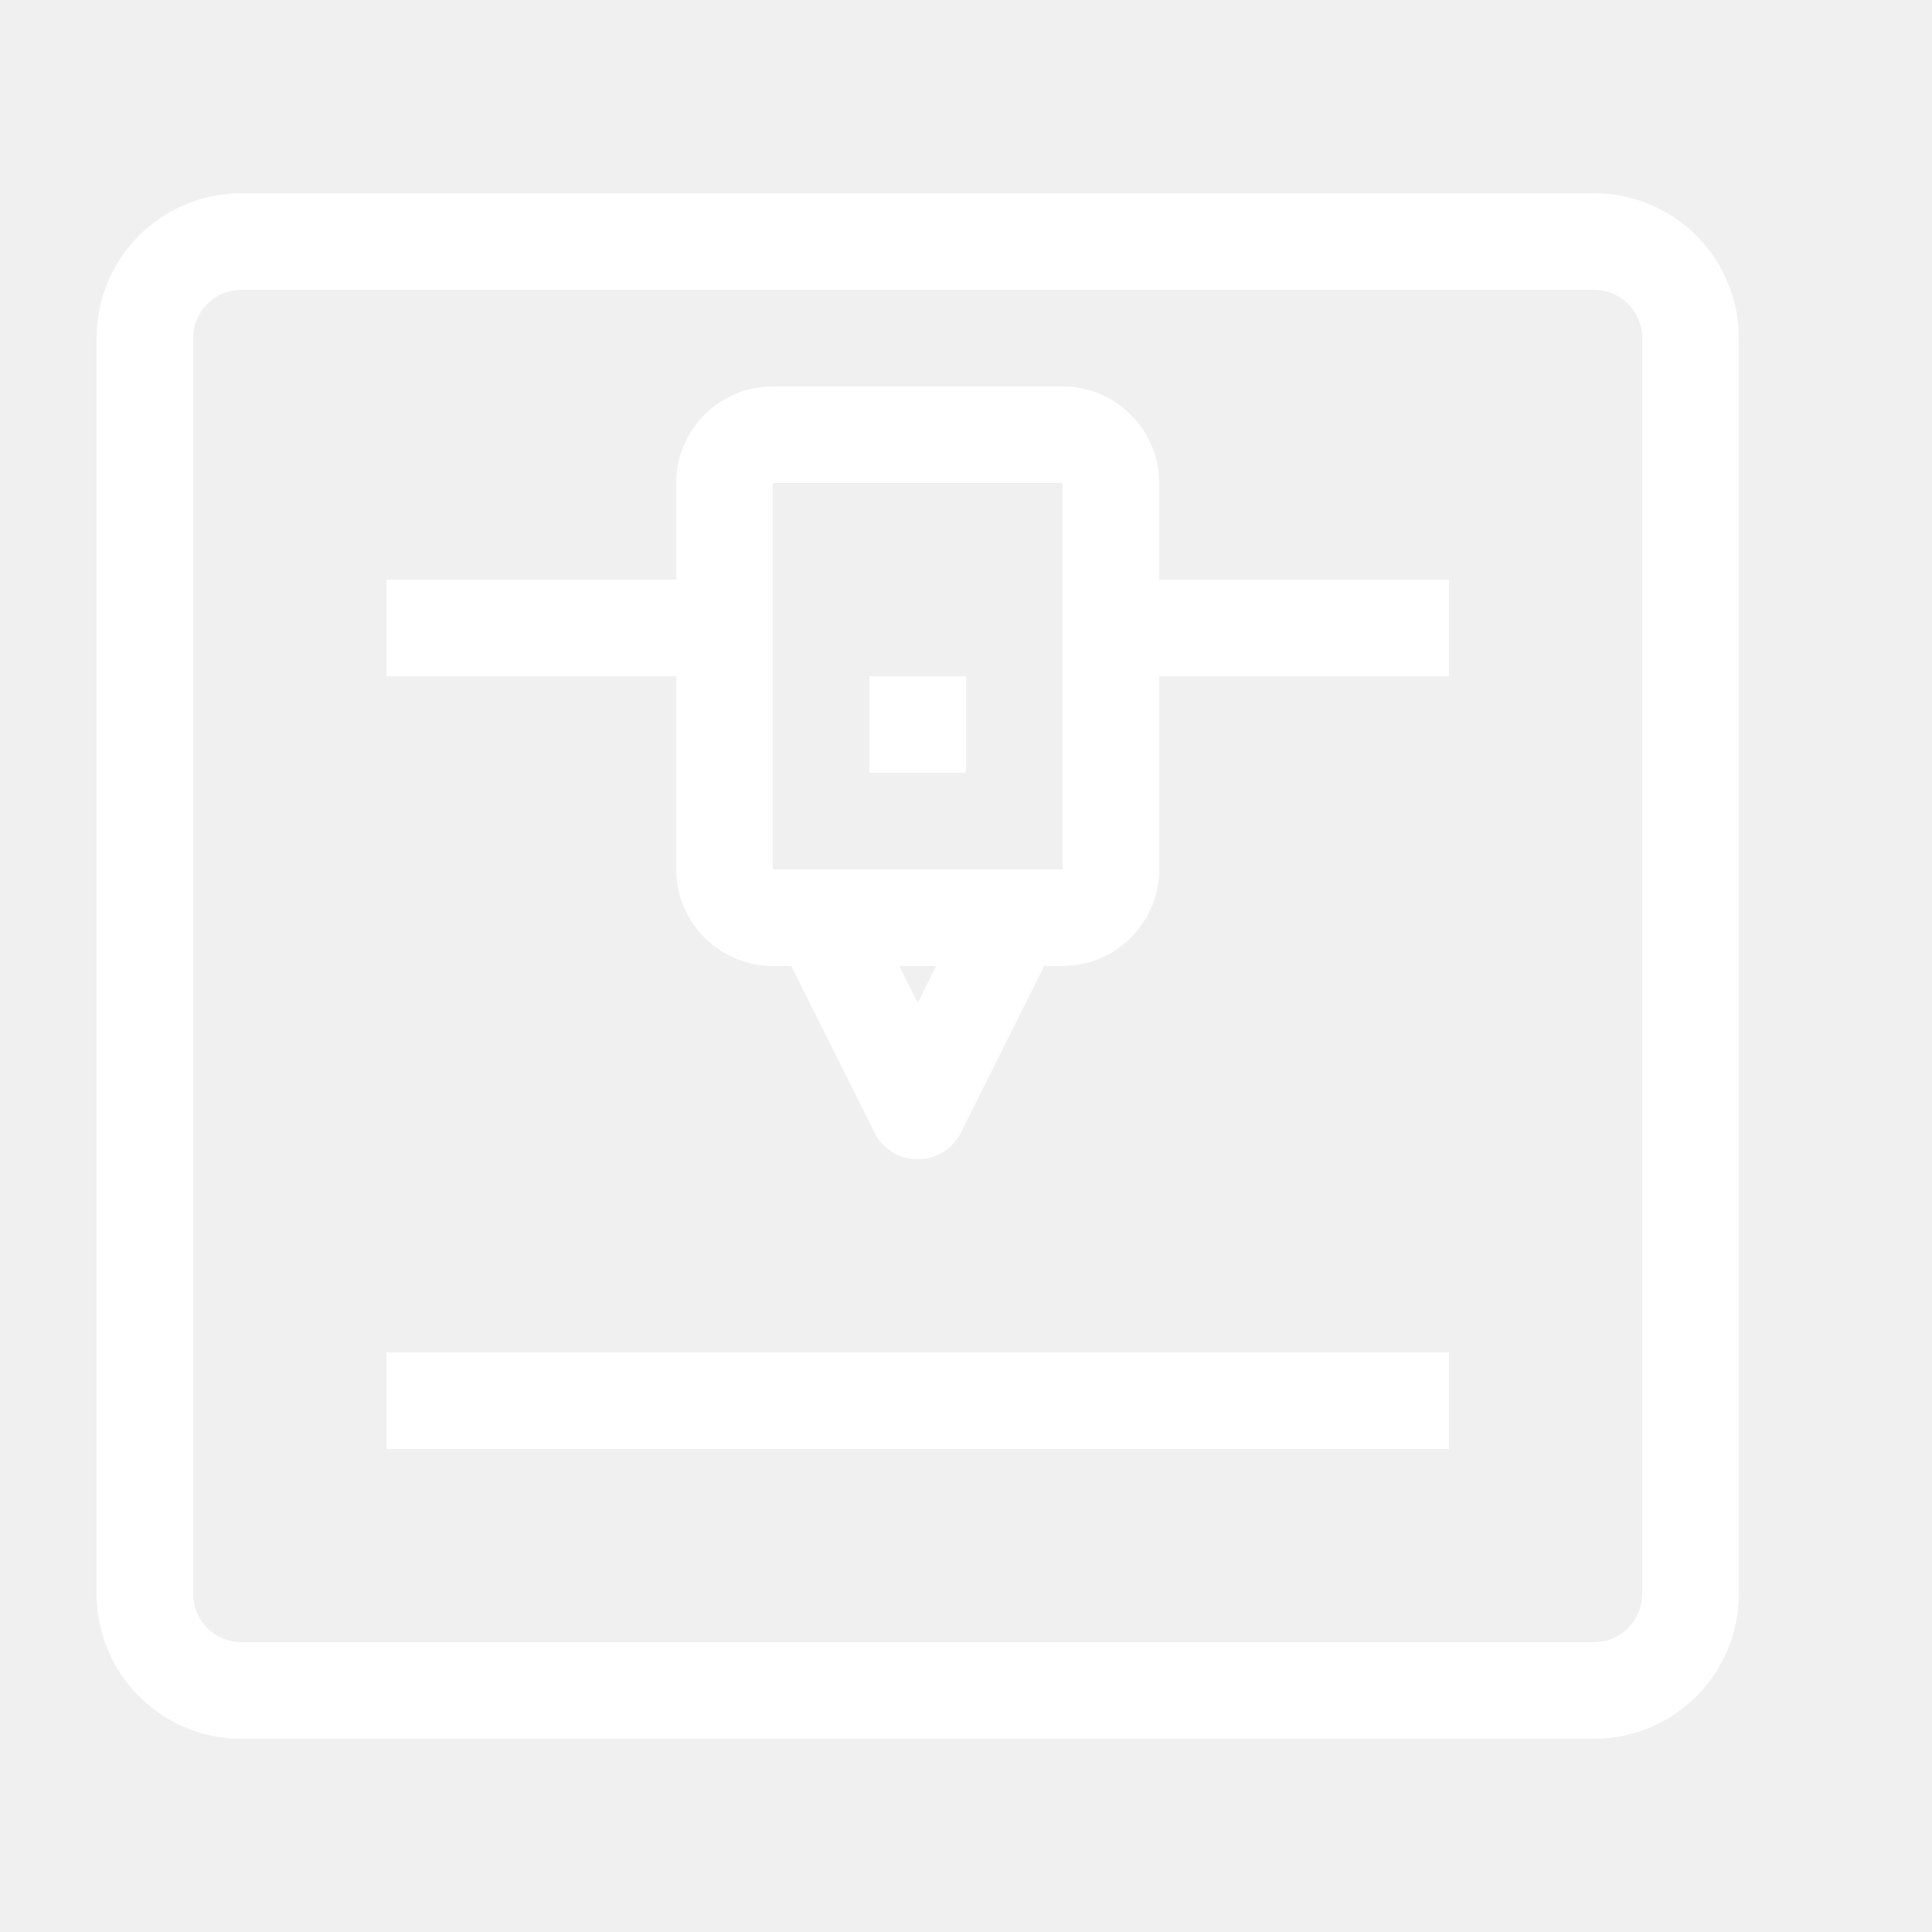
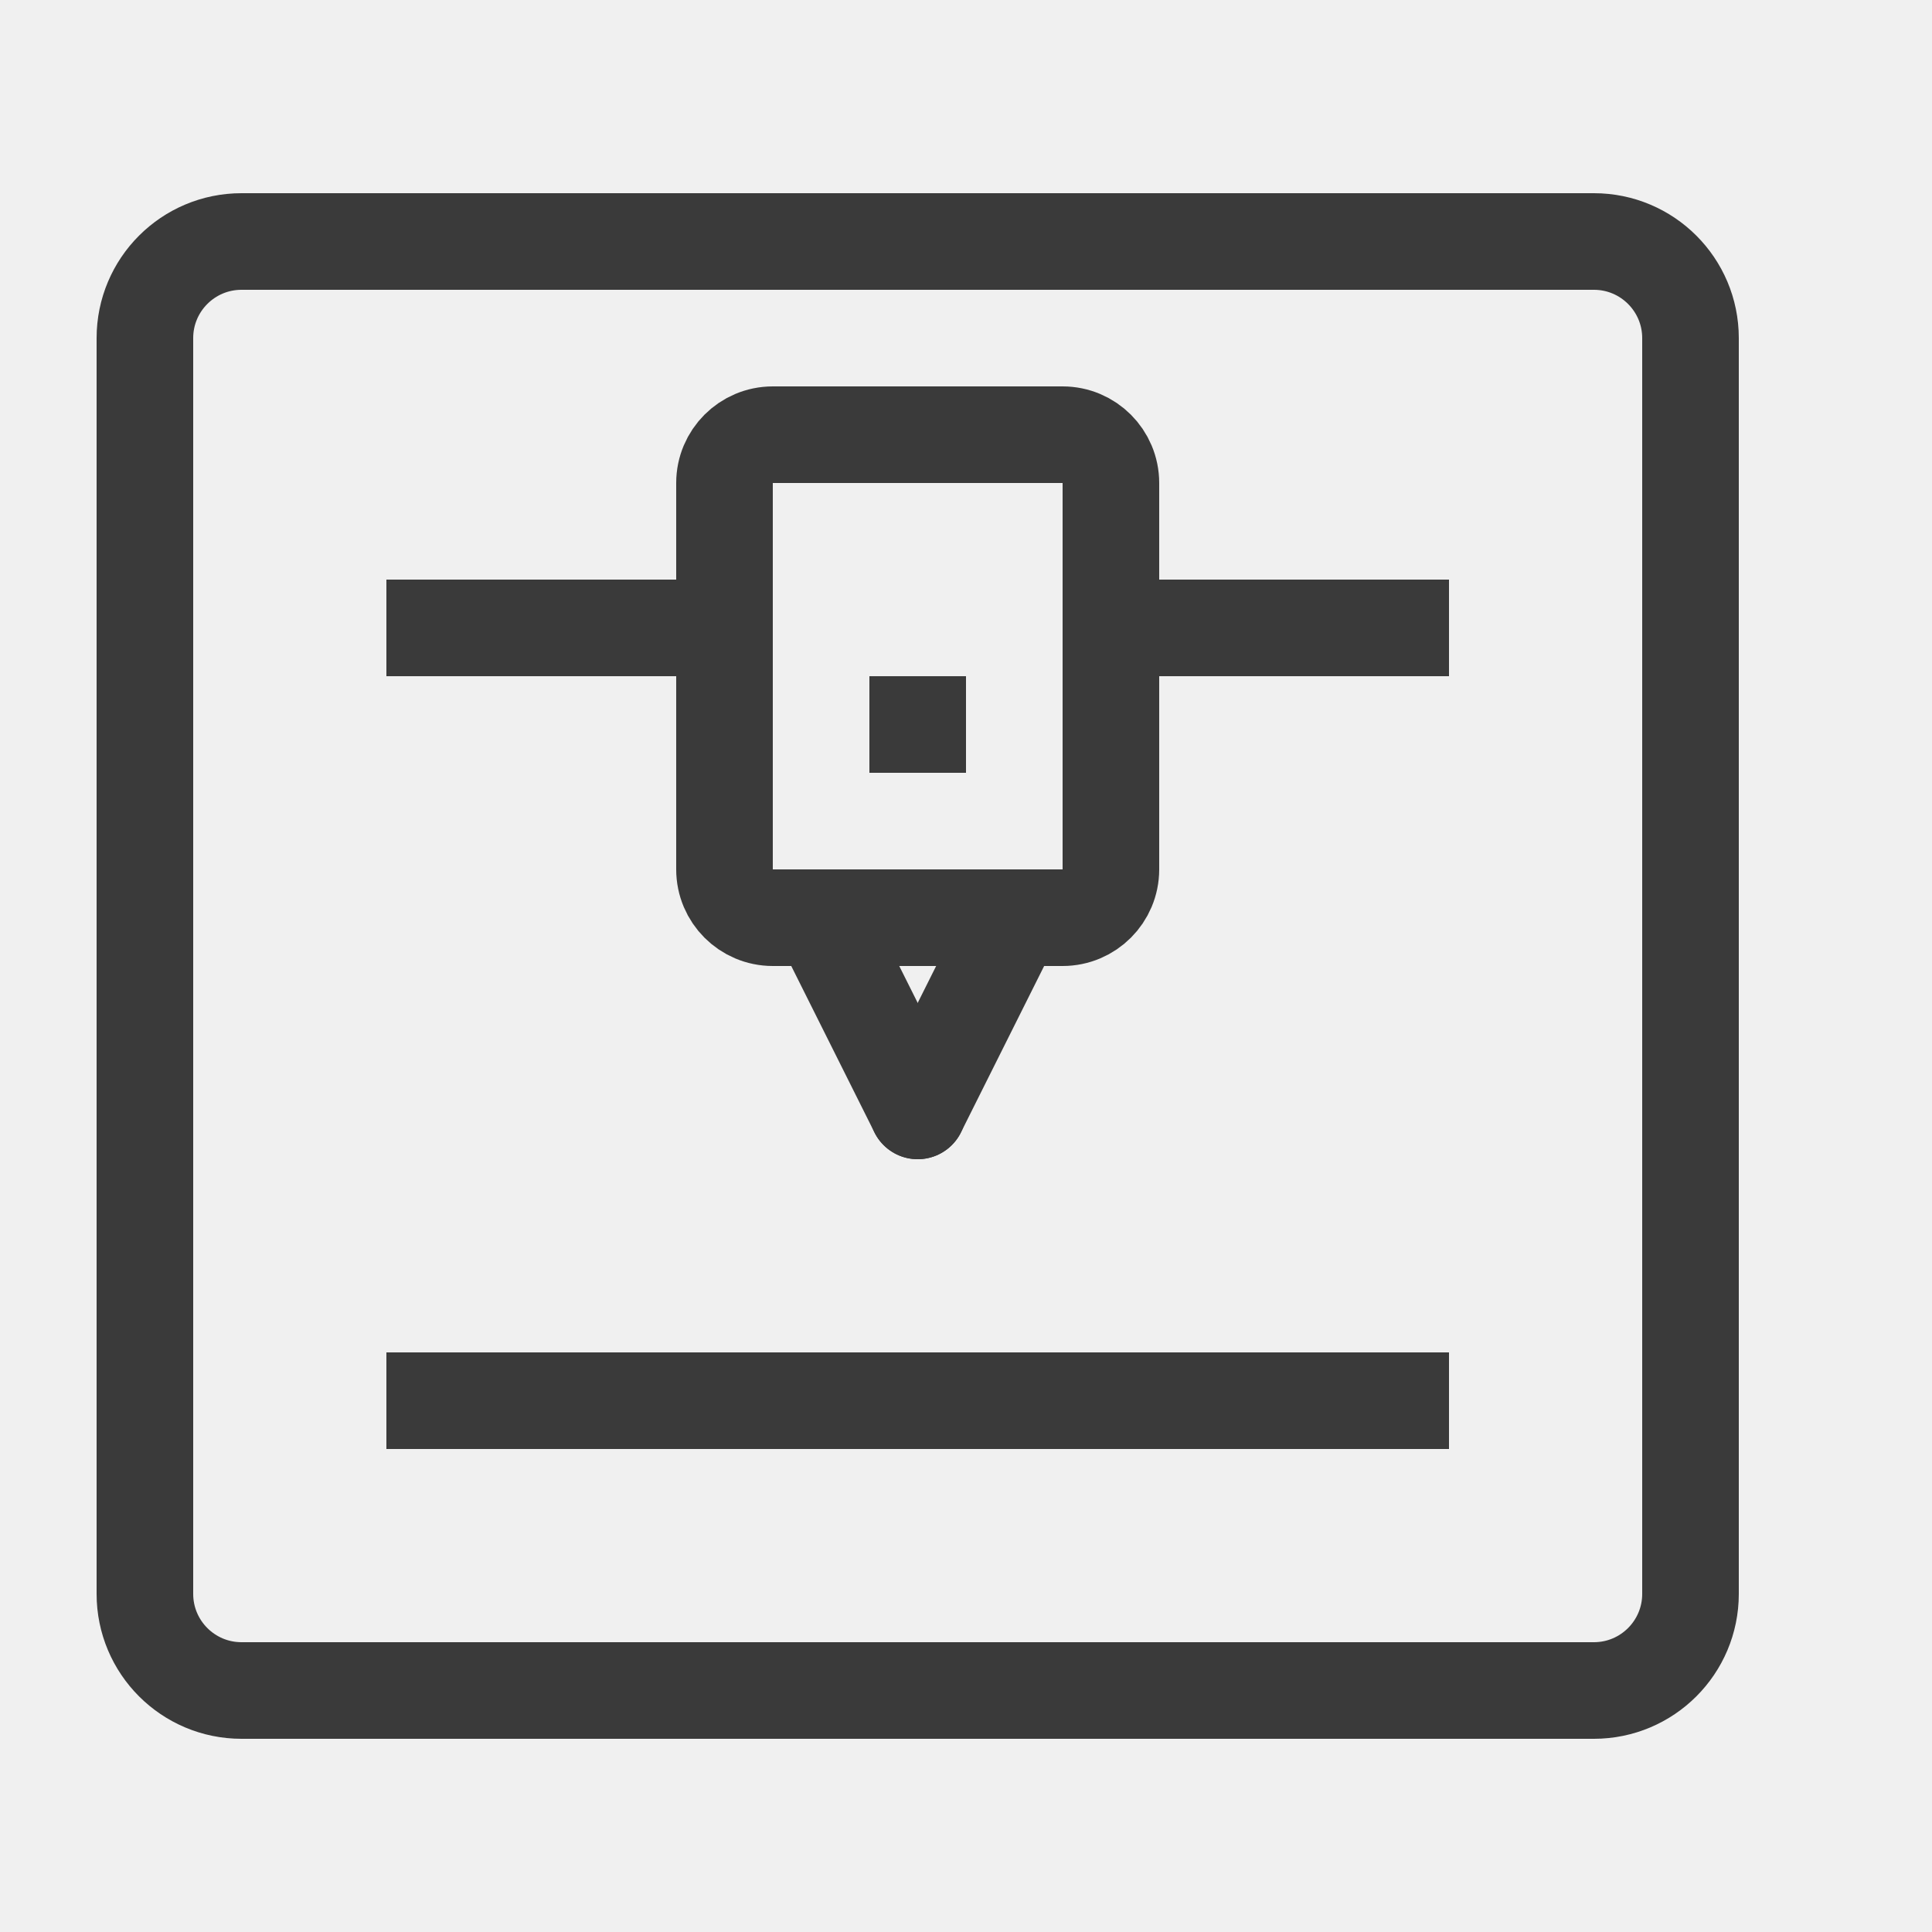
<svg xmlns="http://www.w3.org/2000/svg" width="20" height="20" viewBox="0 0 20 20">
-   <line x1="4.5" y1="14.5" x2="14.5" y2="14.5" style="fill:none;stroke:#fff;stroke-linecap:square;stroke-miterlimit:10" />
-   <line x1="8.5" y1="9.5" x2="9.5" y2="11.5" style="fill:none;stroke:#fff;stroke-linecap:round;stroke-linejoin:round" />
-   <line x1="10.5" y1="9.5" x2="9.5" y2="11.5" style="fill:none;stroke:#fff;stroke-linecap:round;stroke-linejoin:round" />
-   <line x1="4.5" y1="6.5" x2="7" y2="6.5" style="fill:none;stroke:#fff;stroke-linecap:square;stroke-miterlimit:10" />
-   <line x1="12" y1="6.5" x2="14.5" y2="6.5" style="fill:none;stroke:#fff;stroke-linecap:square;stroke-miterlimit:10" />
-   <rect x="7.5" y="4.5" width="4" height="5" rx="0.5" style="fill:none;stroke:#fff;stroke-miterlimit:10" />
-   <rect x="1.5" y="2.5" width="16" height="15" rx="1" style="fill:none;stroke:#fff;stroke-miterlimit:10" />
-   <rect x="9" y="7" width="1" height="1" style="fill:#fff" />
+   <line x1="4.5" y1="14.5" x2="14.5" y2="14.5" style="fill:none;stroke:#3A3A3A;stroke-linecap:square;stroke-miterlimit:10" />
+   <line x1="8.5" y1="9.5" x2="9.5" y2="11.5" style="fill:none;stroke:#3A3A3A;stroke-linecap:round;stroke-linejoin:round" />
+   <line x1="10.5" y1="9.5" x2="9.5" y2="11.5" style="fill:none;stroke:#3A3A3A;stroke-linecap:round;stroke-linejoin:round" />
+   <line x1="4.5" y1="6.5" x2="7" y2="6.5" style="fill:none;stroke:#3A3A3A;stroke-linecap:square;stroke-miterlimit:10" />
+   <line x1="12" y1="6.5" x2="14.5" y2="6.5" style="fill:none;stroke:#3A3A3A;stroke-linecap:square;stroke-miterlimit:10" />
+   <rect x="7.5" y="4.5" width="4" height="5" rx="0.5" style="fill:none;stroke:#3A3A3A;stroke-miterlimit:10" />
+   <rect x="1.5" y="2.5" width="16" height="15" rx="1" style="fill:none;stroke:#3A3A3A;stroke-miterlimit:10" />
+   <rect x="9" y="7" width="1" height="1" style="fill:#3A3A3A" />
</svg>
